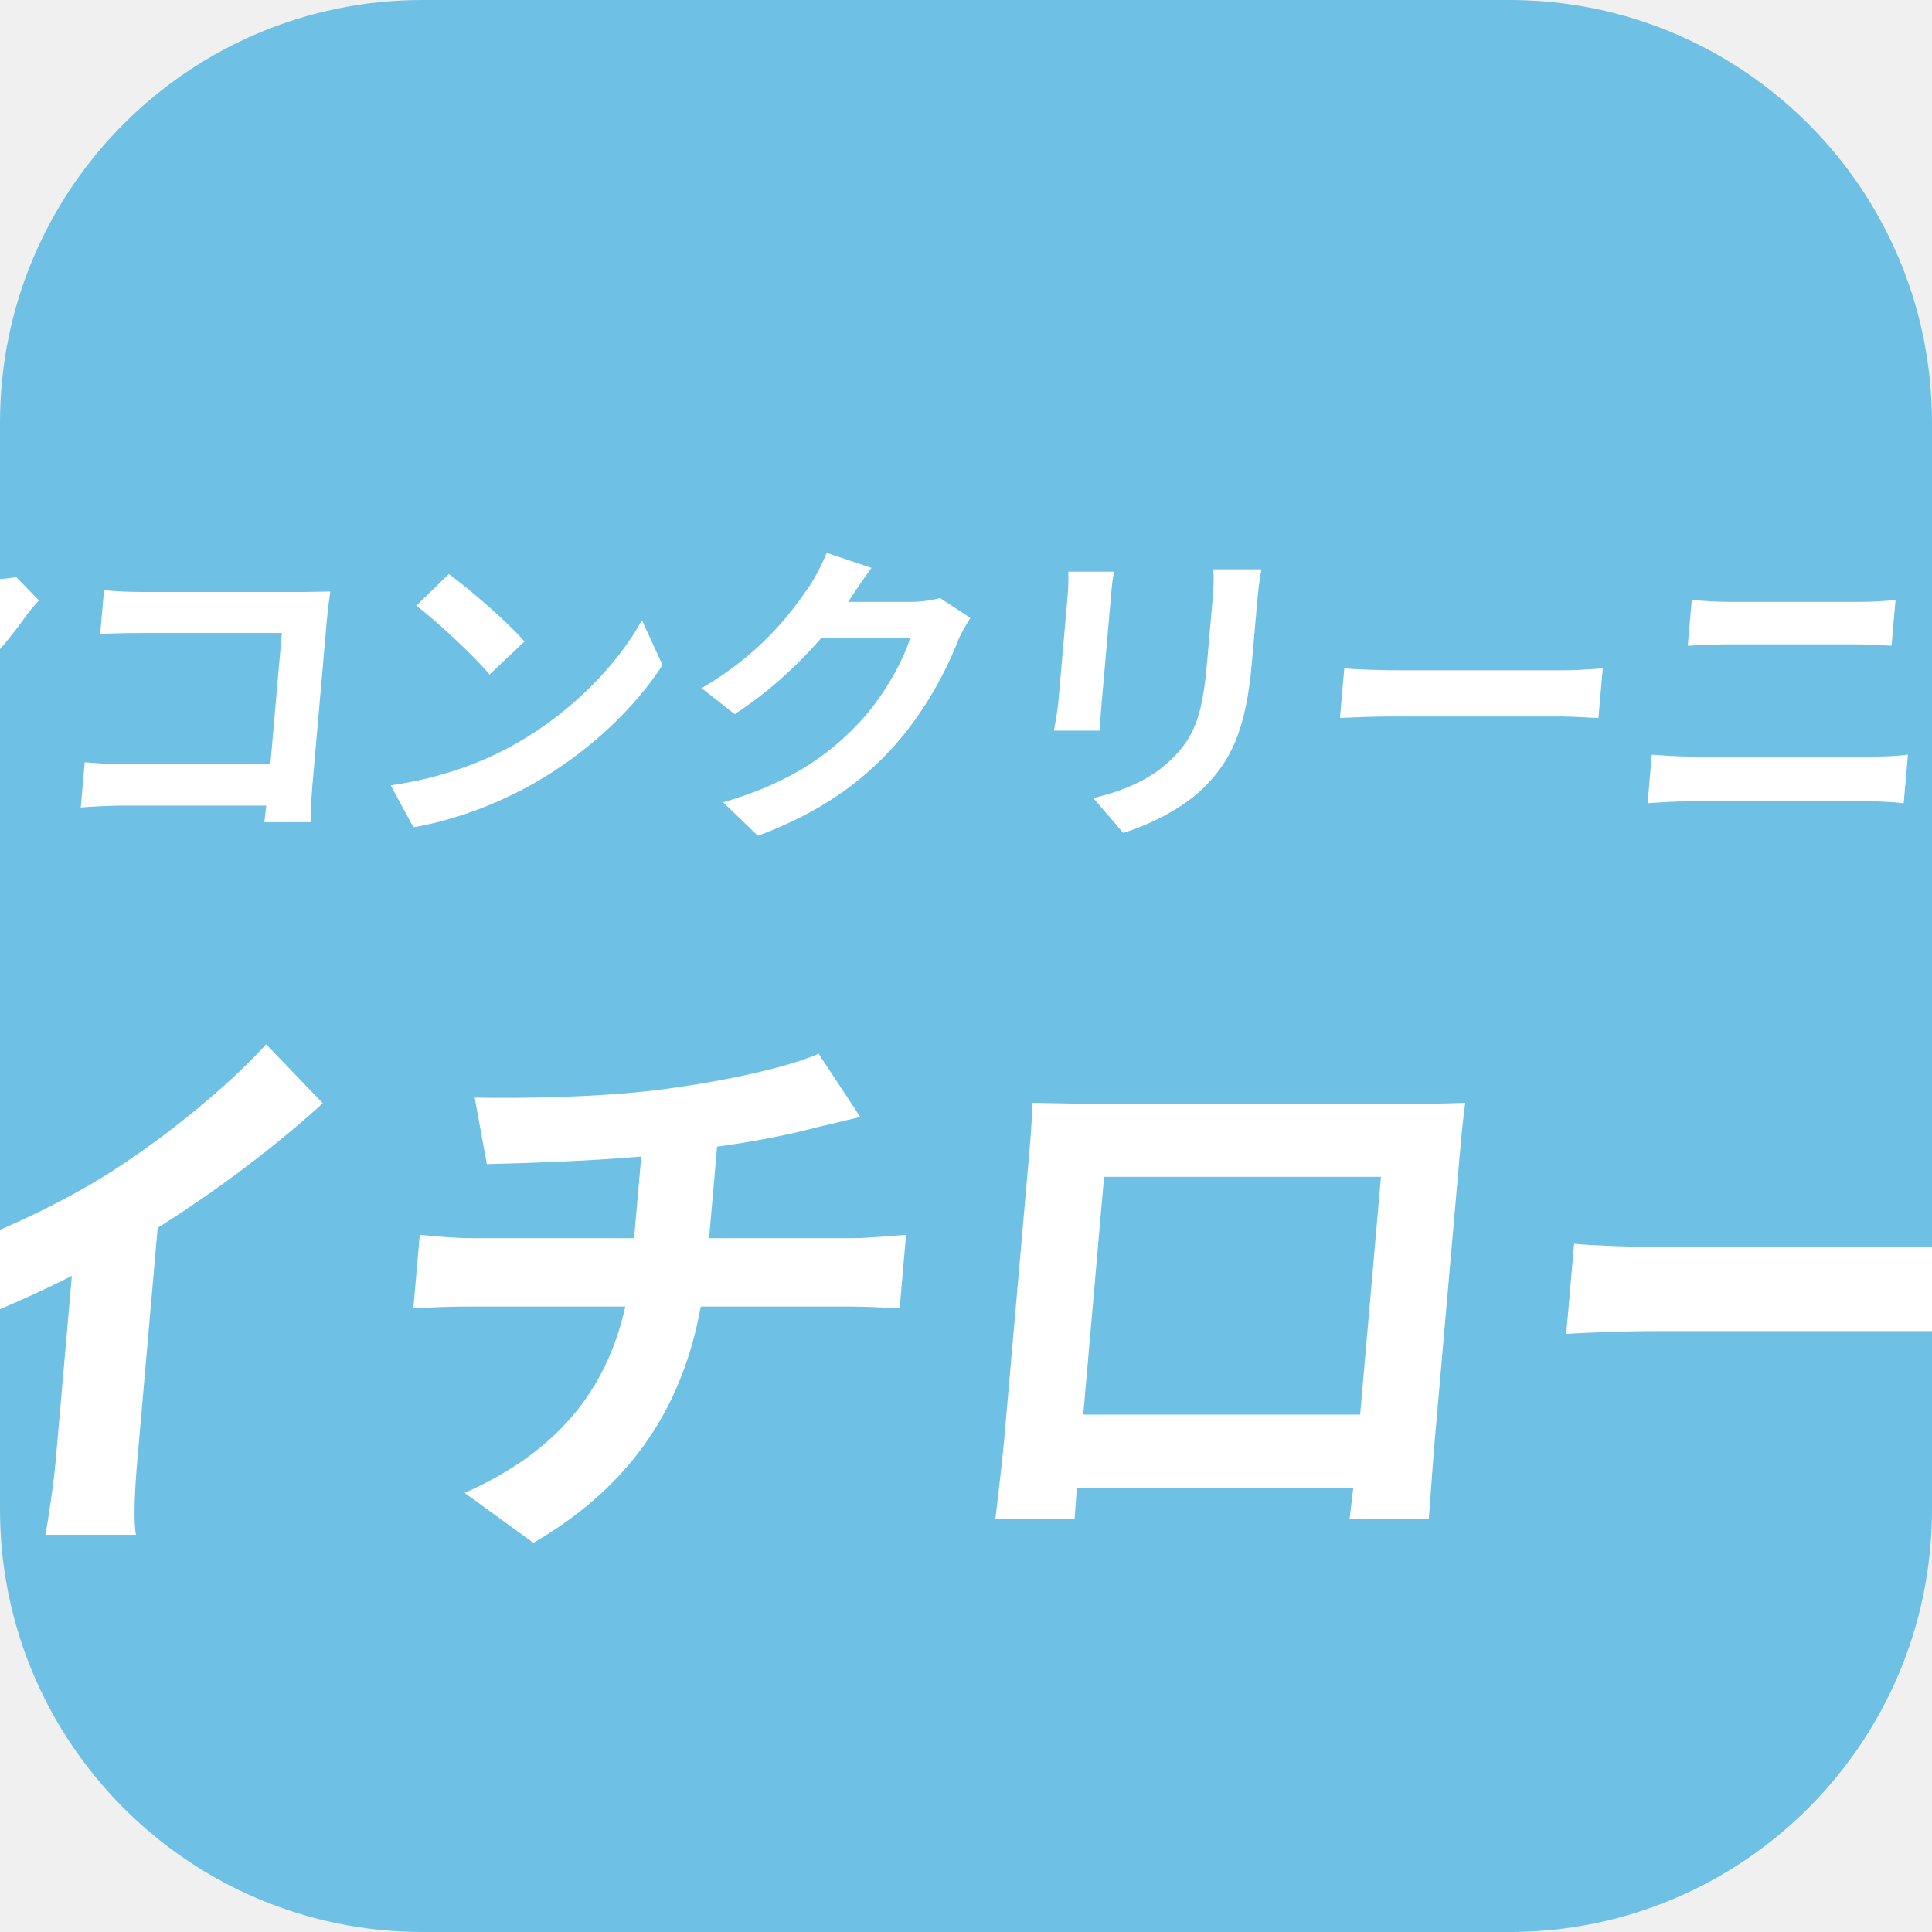
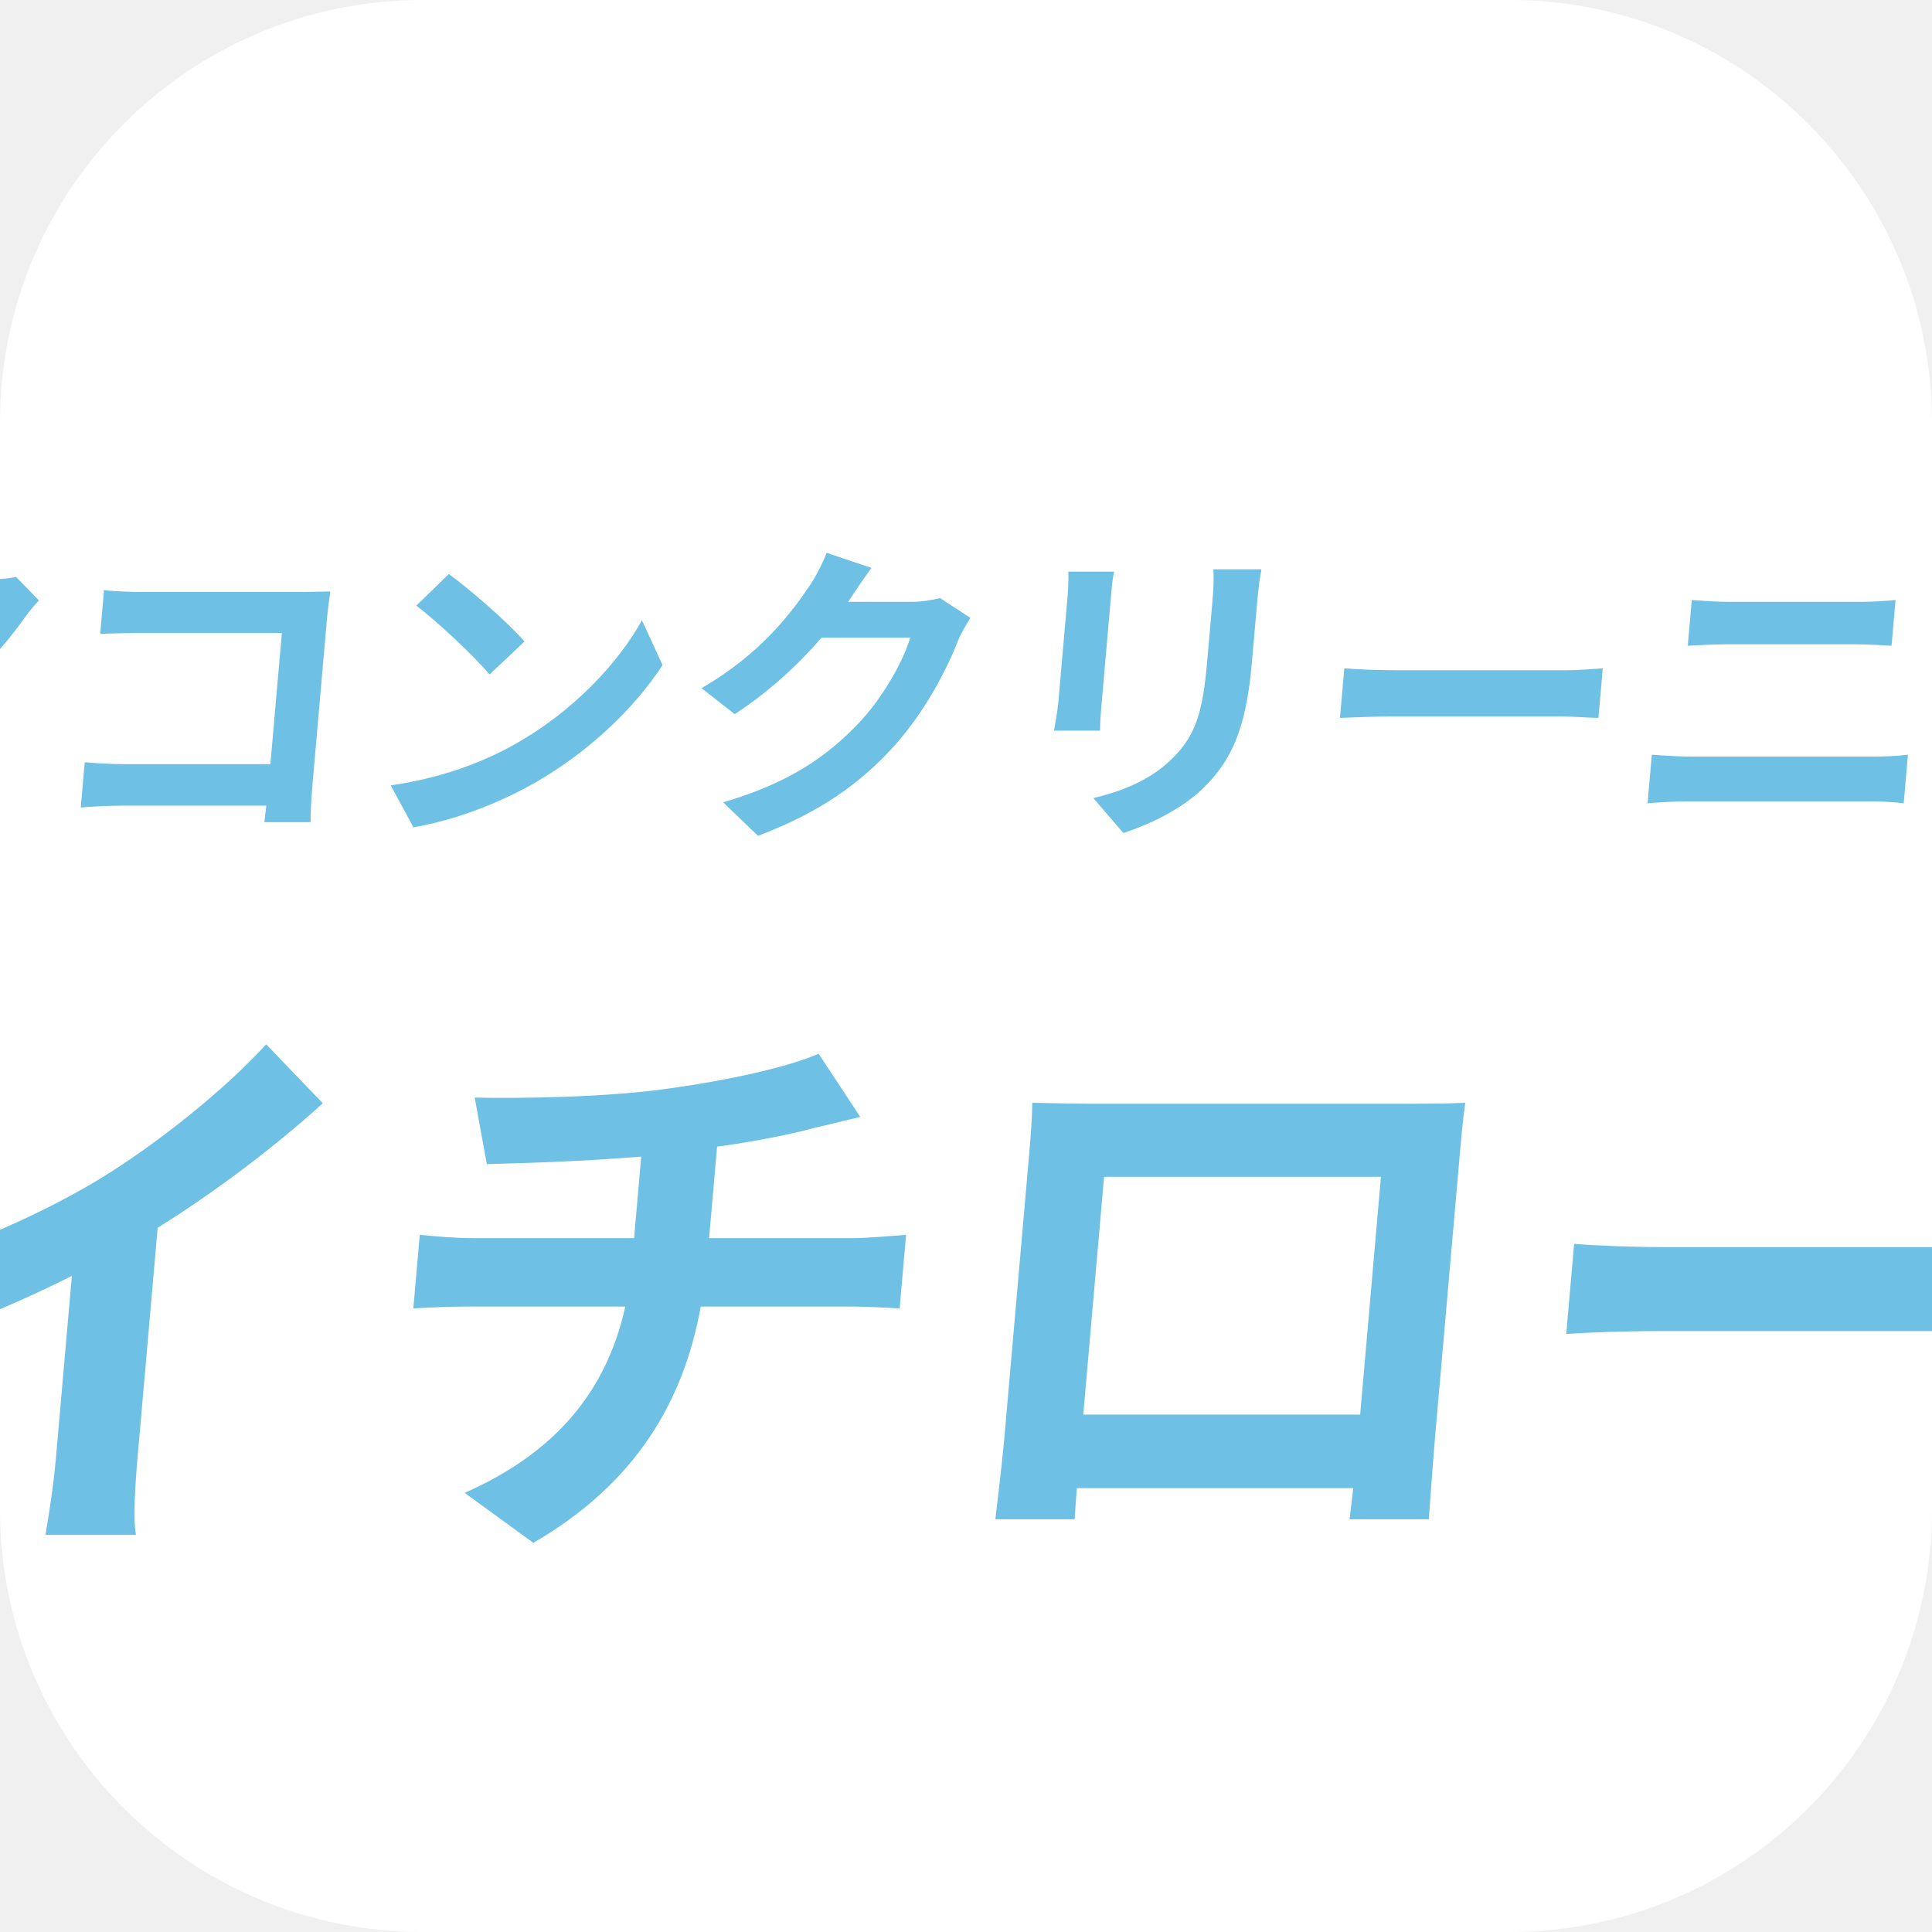
<svg xmlns="http://www.w3.org/2000/svg" viewBox="0 0 64 64">
-   <rect width="64" height="64" rx="14" fill="#6EC0E4" />
-   <g fill="#ffffff" font-family="'Hiragino Kaku Gothic ProN','Noto Sans JP',sans-serif" font-weight="900" text-anchor="middle" transform="skewX(-5)">
+   <rect width="64" height="64" rx="14" fill="#ffffff" />
+   <g fill="#6EC0E4" font-family="'Hiragino Kaku Gothic ProN','Noto Sans JP',sans-serif" font-weight="900" text-anchor="middle" transform="skewX(-5)">
    <text x="35" y="27" font-size="10.5">エアコンクリーニング</text>
    <text x="35" y="50" font-size="19">イチロー</text>
  </g>
</svg>
